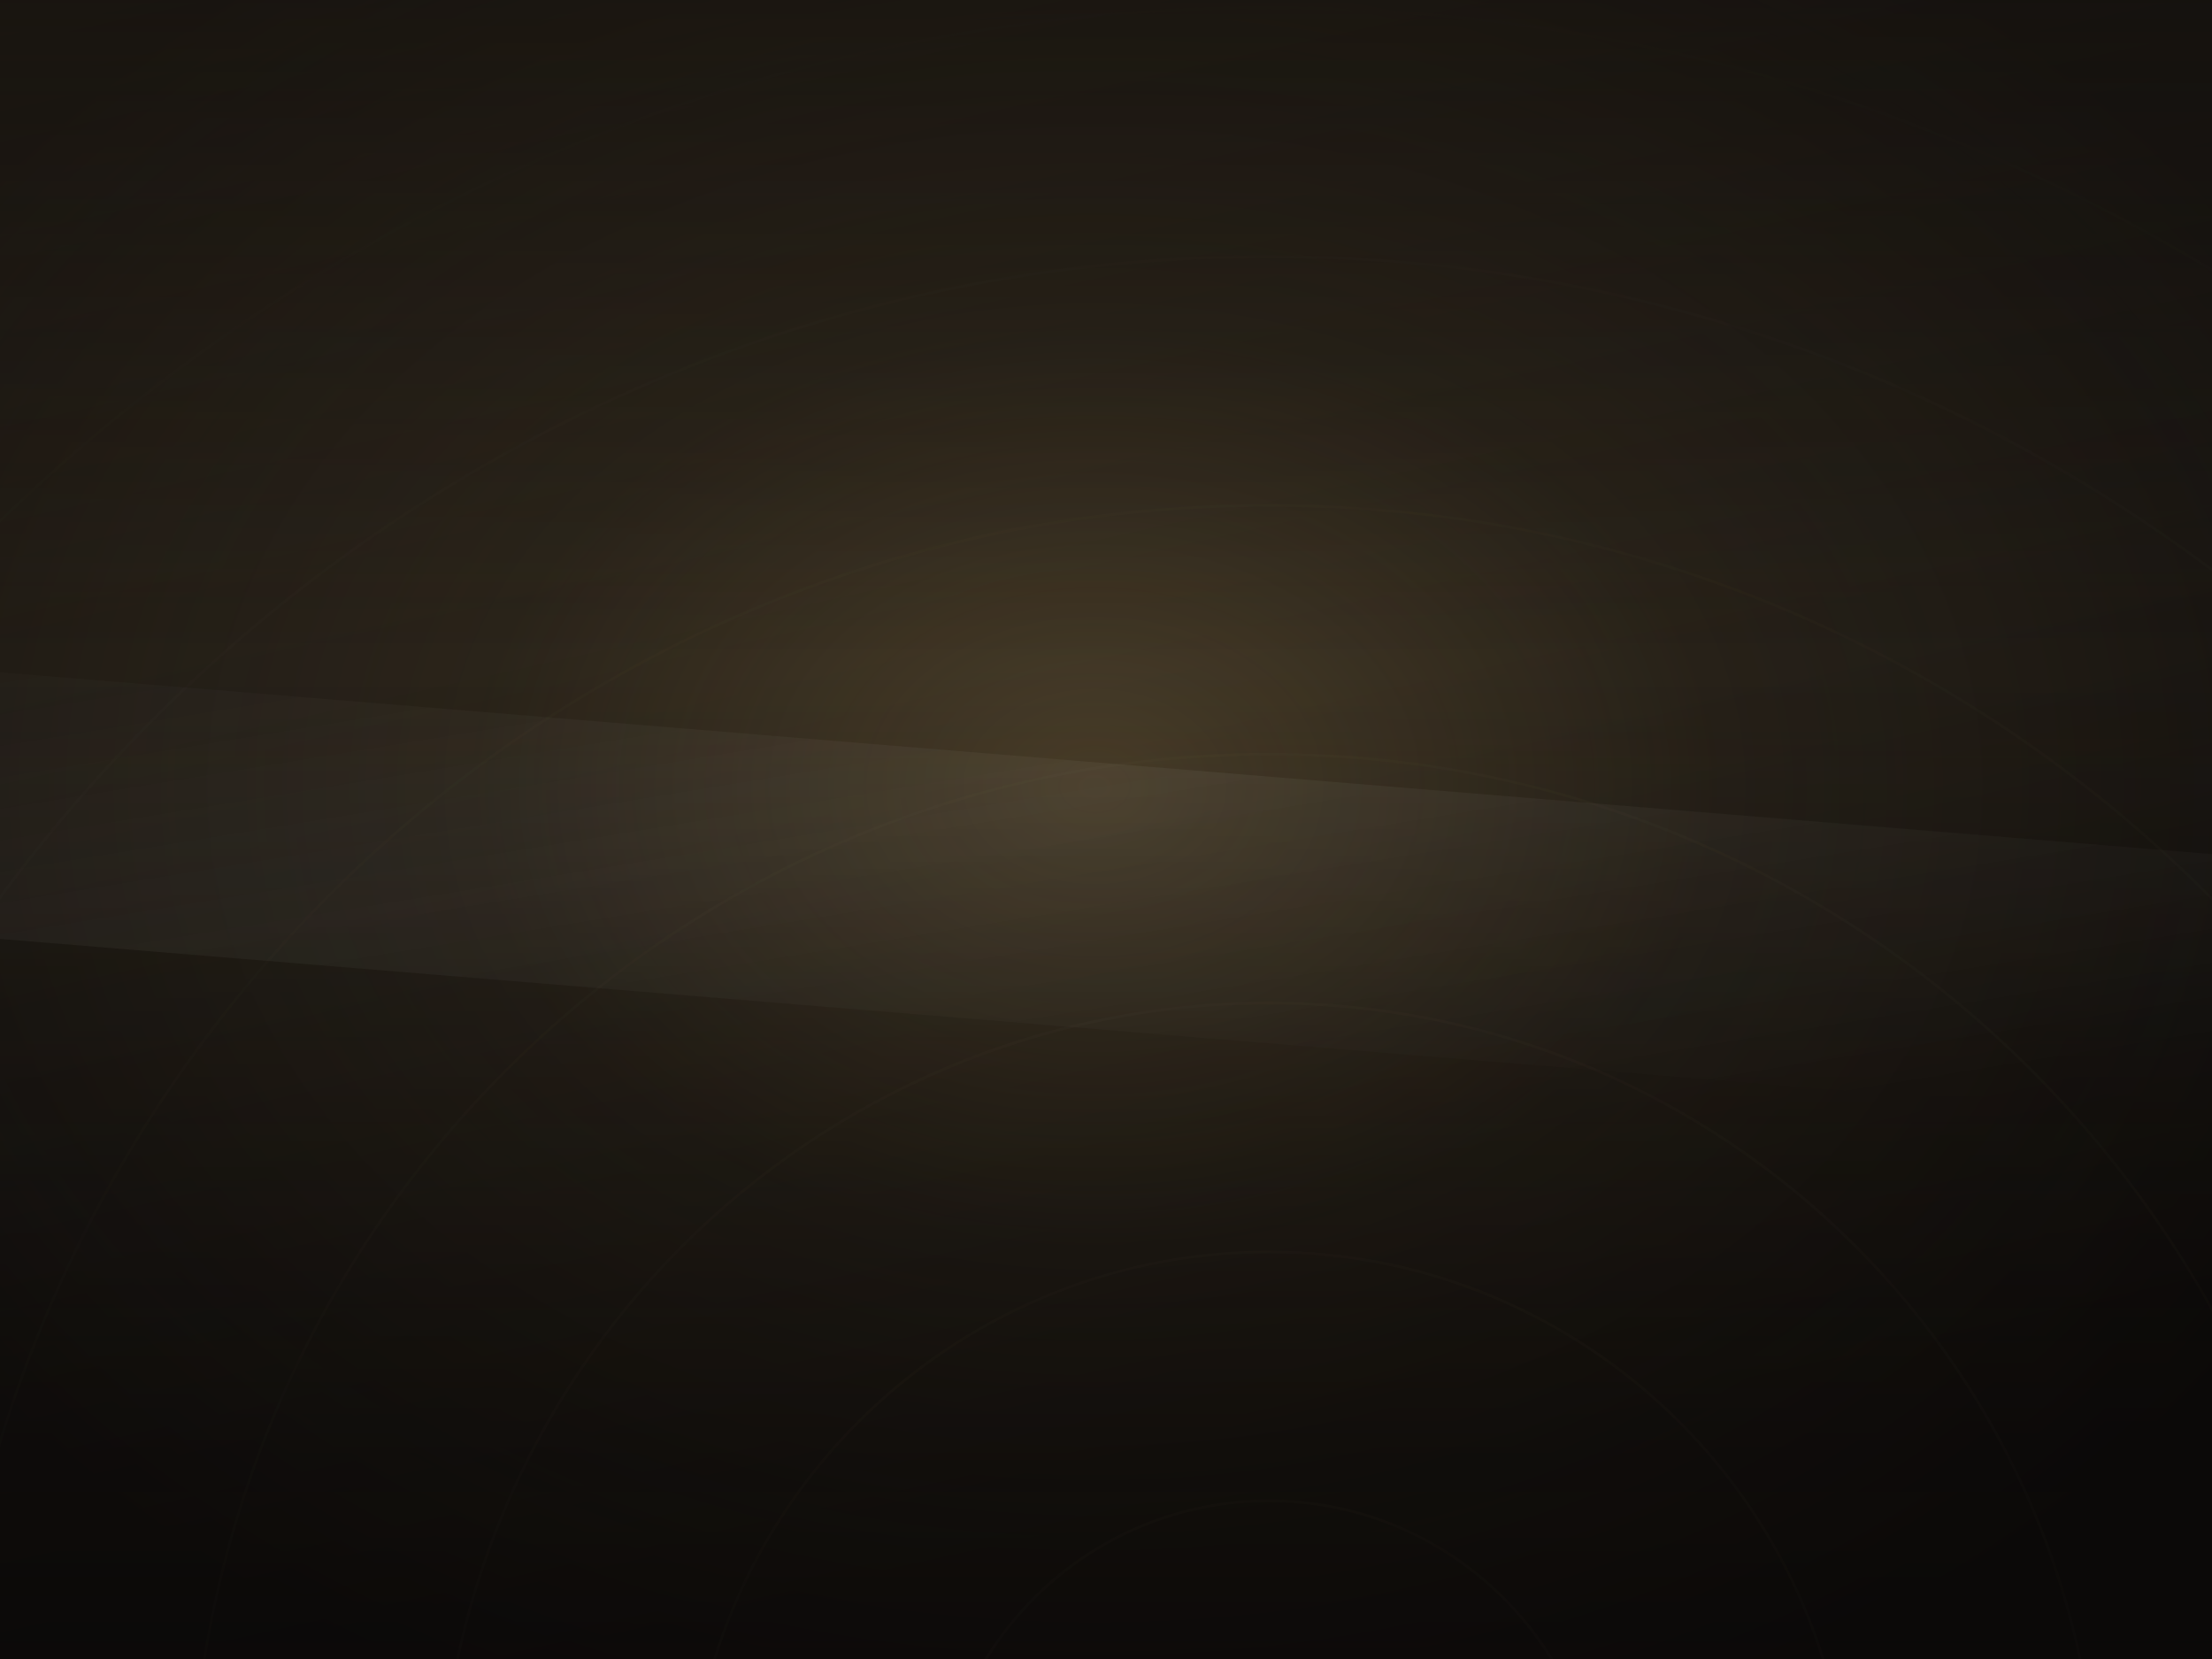
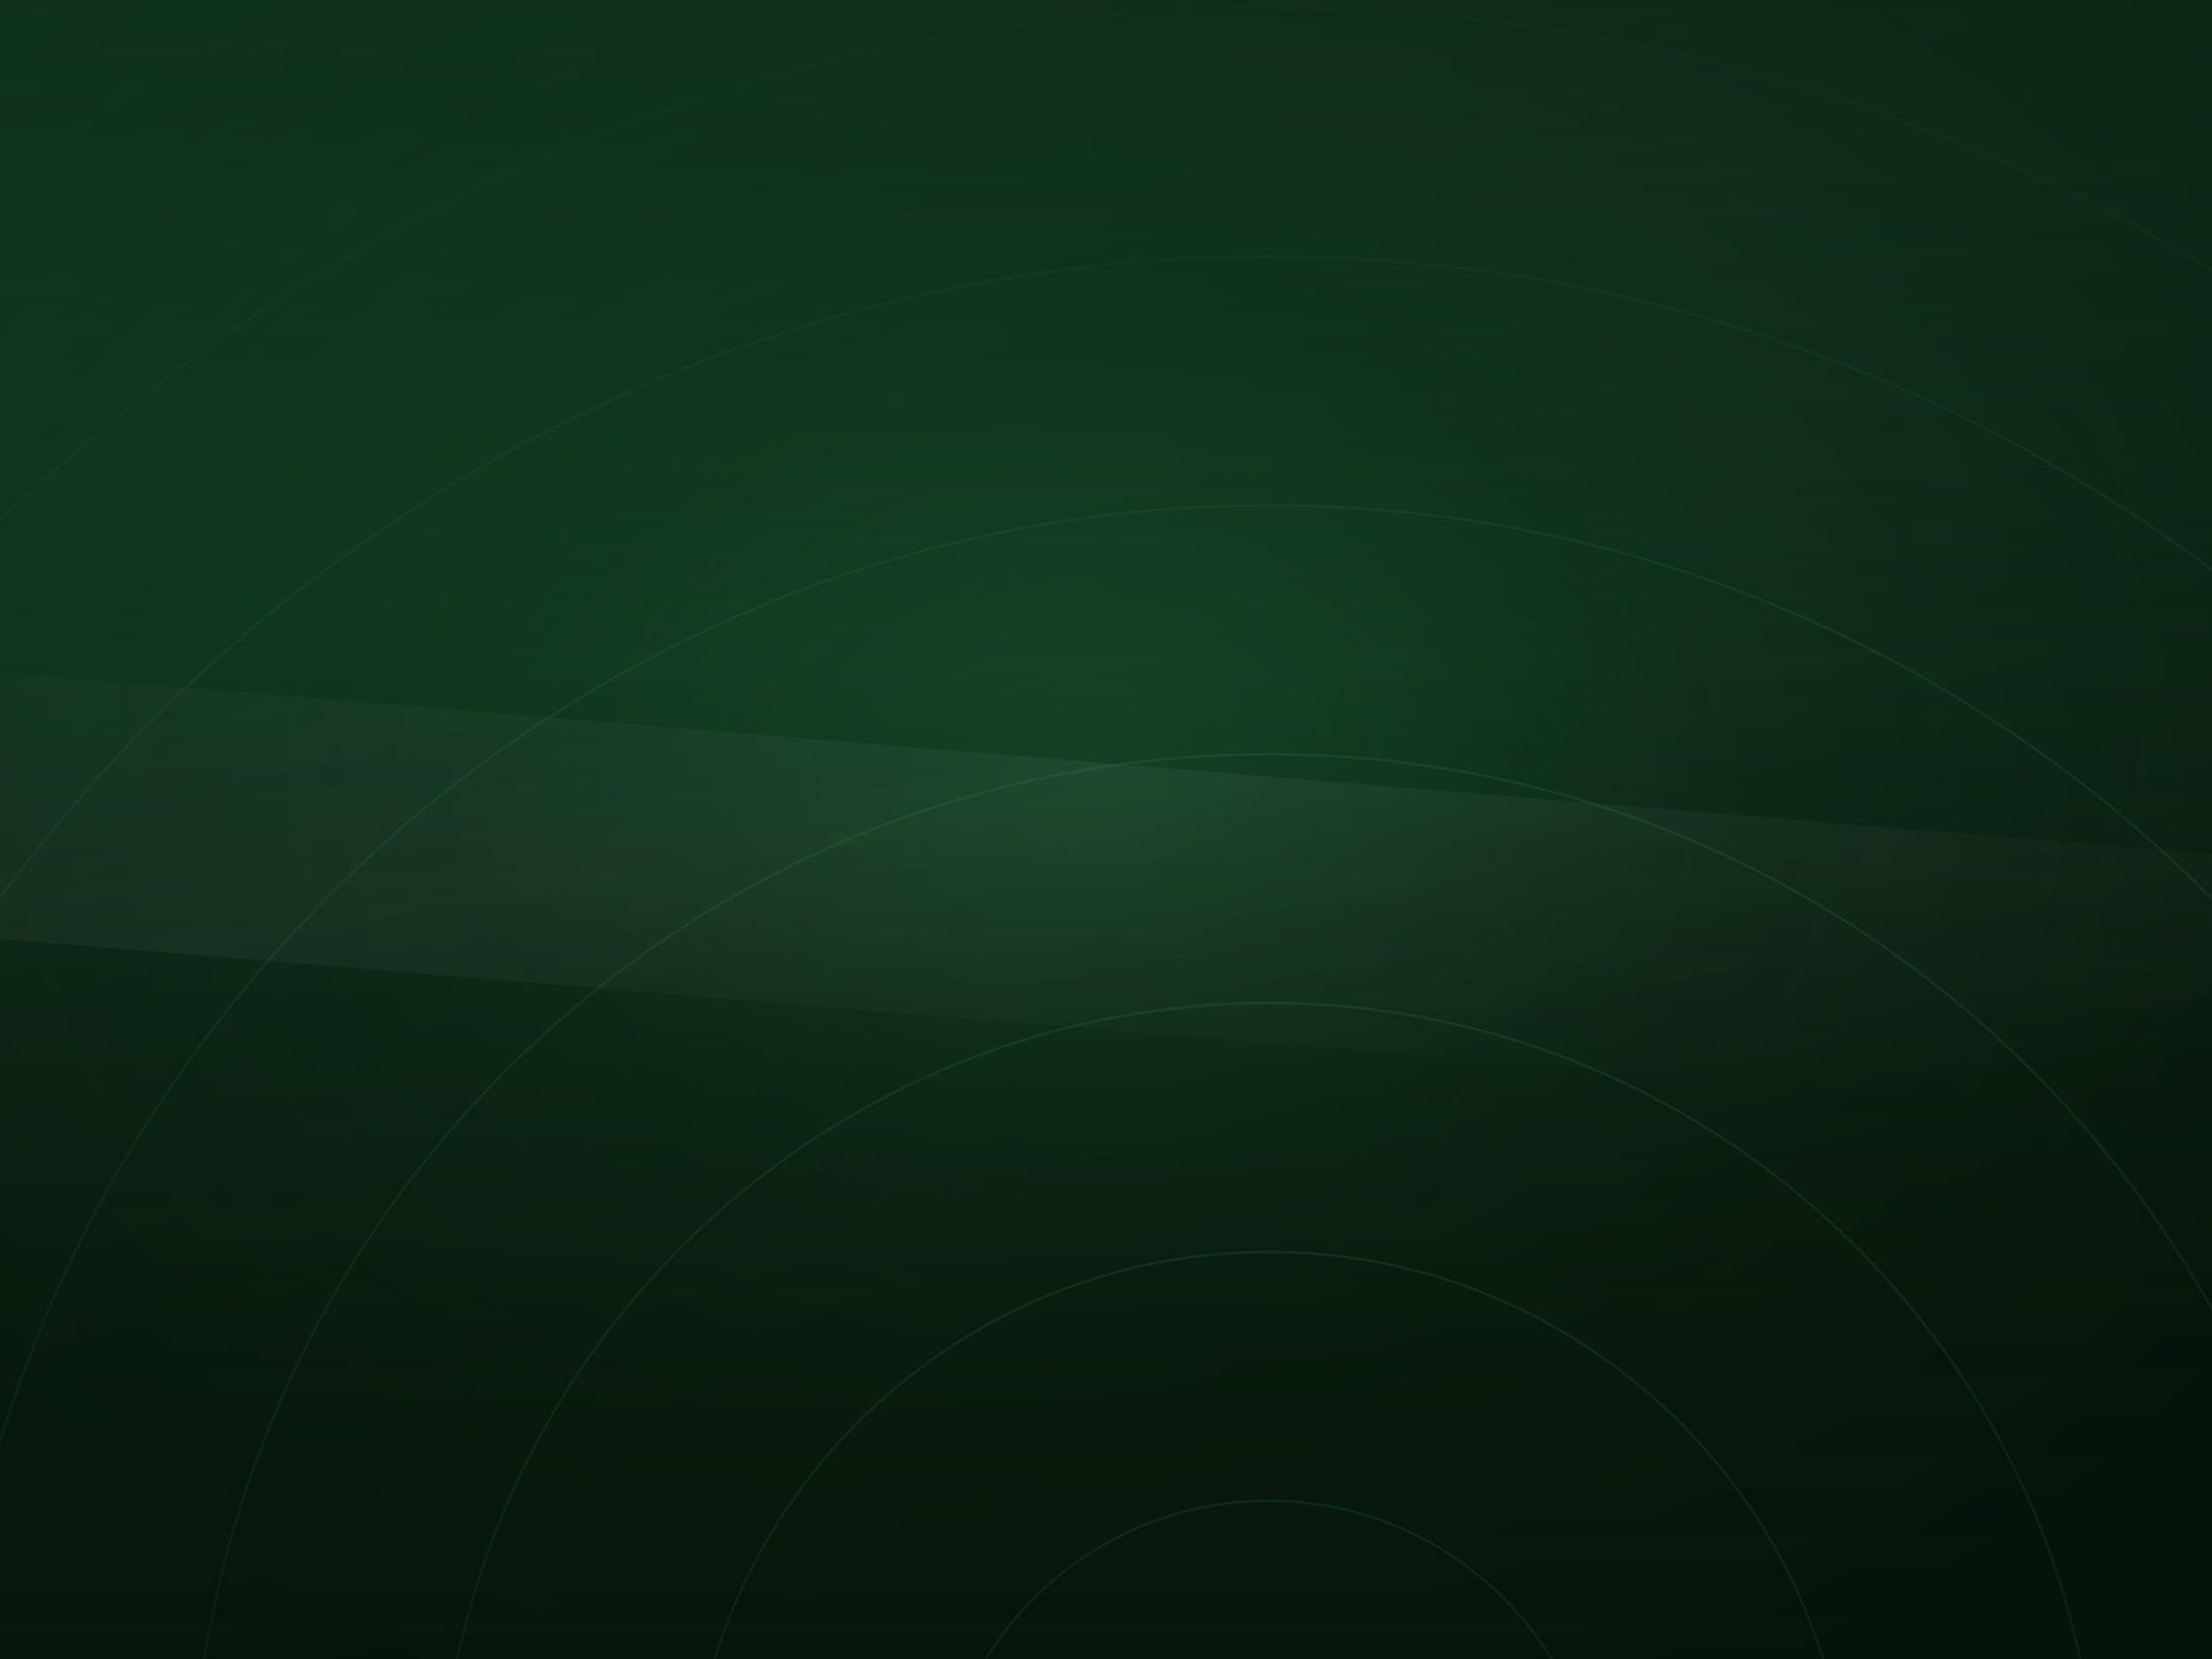
<svg xmlns="http://www.w3.org/2000/svg" viewBox="0 0 1440 1080" width="1440" height="1080" role="presentation" aria-hidden="true">
  <defs>
    <linearGradient id="bgvehicle4" x1="0" y1="0" x2="0.3" y2="1">
-       <stop offset="0%" stop-color="#241e16" />
-       <stop offset="58%" stop-color="#161310" />
-       <stop offset="100%" stop-color="#0b0908" />
+       <stop offset="0%" stop-color="#17492c" />
+       <stop offset="58%" stop-color="#0b2415" />
+       <stop offset="100%" stop-color="#051409" />
    </linearGradient>
    <radialGradient id="glowvehicle4" cx="0.495" cy="0.474" r="0.62">
-       <stop offset="0%" stop-color="#c0a164" stop-opacity="0.3" />
-       <stop offset="45%" stop-color="#c0a164" stop-opacity="0.1" />
-       <stop offset="100%" stop-color="#c0a164" stop-opacity="0" />
+       <stop offset="0%" stop-color="#2e8b51" stop-opacity="0.3" />
+       <stop offset="45%" stop-color="#2e8b51" stop-opacity="0.1" />
+       <stop offset="100%" stop-color="#2e8b51" stop-opacity="0" />
    </radialGradient>
    <linearGradient id="sweepvehicle4" x1="0" y1="0" x2="1" y2="0.35">
      <stop offset="0%" stop-color="#ffffff" stop-opacity="0" />
      <stop offset="48%" stop-color="#ffffff" stop-opacity="0.05" />
      <stop offset="100%" stop-color="#ffffff" stop-opacity="0" />
    </linearGradient>
    <linearGradient id="vignettevehicle4" x1="0" y1="0" x2="0" y2="1">
-       <stop offset="0%" stop-color="#0b0908" stop-opacity="0.45" />
-       <stop offset="40%" stop-color="#0b0908" stop-opacity="0" />
-       <stop offset="100%" stop-color="#0b0908" stop-opacity="0.6" />
+       <stop offset="0%" stop-color="#051409" stop-opacity="0.45" />
+       <stop offset="40%" stop-color="#051409" stop-opacity="0" />
+       <stop offset="100%" stop-color="#051409" stop-opacity="0.6" />
    </linearGradient>
  </defs>
  <rect width="1440" height="1080" fill="url(#bgvehicle4)" />
-   <circle cx="826" cy="1193" r="216" fill="none" stroke="#39302350" stroke-width="1.7" opacity="0.55" />
-   <circle cx="826" cy="1193" r="378" fill="none" stroke="#39302350" stroke-width="1.7" opacity="0.49" />
-   <circle cx="826" cy="1193" r="540" fill="none" stroke="#39302350" stroke-width="1.7" opacity="0.43" />
-   <circle cx="826" cy="1193" r="702" fill="none" stroke="#39302350" stroke-width="1.7" opacity="0.37" />
-   <circle cx="826" cy="1193" r="864" fill="none" stroke="#39302350" stroke-width="1.7" opacity="0.31" />
-   <circle cx="826" cy="1193" r="1026" fill="none" stroke="#39302350" stroke-width="1.7" opacity="0.25" />
-   <circle cx="826" cy="1193" r="1188" fill="none" stroke="#39302350" stroke-width="1.7" opacity="0.19" />
+   <circle cx="826" cy="1193" r="216" fill="none" stroke="#255437" stroke-width="1.7" opacity="0.55" />
+   <circle cx="826" cy="1193" r="378" fill="none" stroke="#255437" stroke-width="1.7" opacity="0.49" />
+   <circle cx="826" cy="1193" r="540" fill="none" stroke="#255437" stroke-width="1.7" opacity="0.43" />
+   <circle cx="826" cy="1193" r="702" fill="none" stroke="#255437" stroke-width="1.7" opacity="0.37" />
+   <circle cx="826" cy="1193" r="864" fill="none" stroke="#255437" stroke-width="1.7" opacity="0.31" />
+   <circle cx="826" cy="1193" r="1026" fill="none" stroke="#255437" stroke-width="1.7" opacity="0.25" />
+   <circle cx="826" cy="1193" r="1188" fill="none" stroke="#255437" stroke-width="1.7" opacity="0.19" />
  <rect width="1440" height="1080" fill="url(#glowvehicle4)" />
  <g transform="rotate(4.7 720 540)">
    <rect x="-288" y="497" width="2016" height="173" fill="url(#sweepvehicle4)" />
  </g>
  <rect width="1440" height="1080" fill="url(#vignettevehicle4)" />
</svg>
